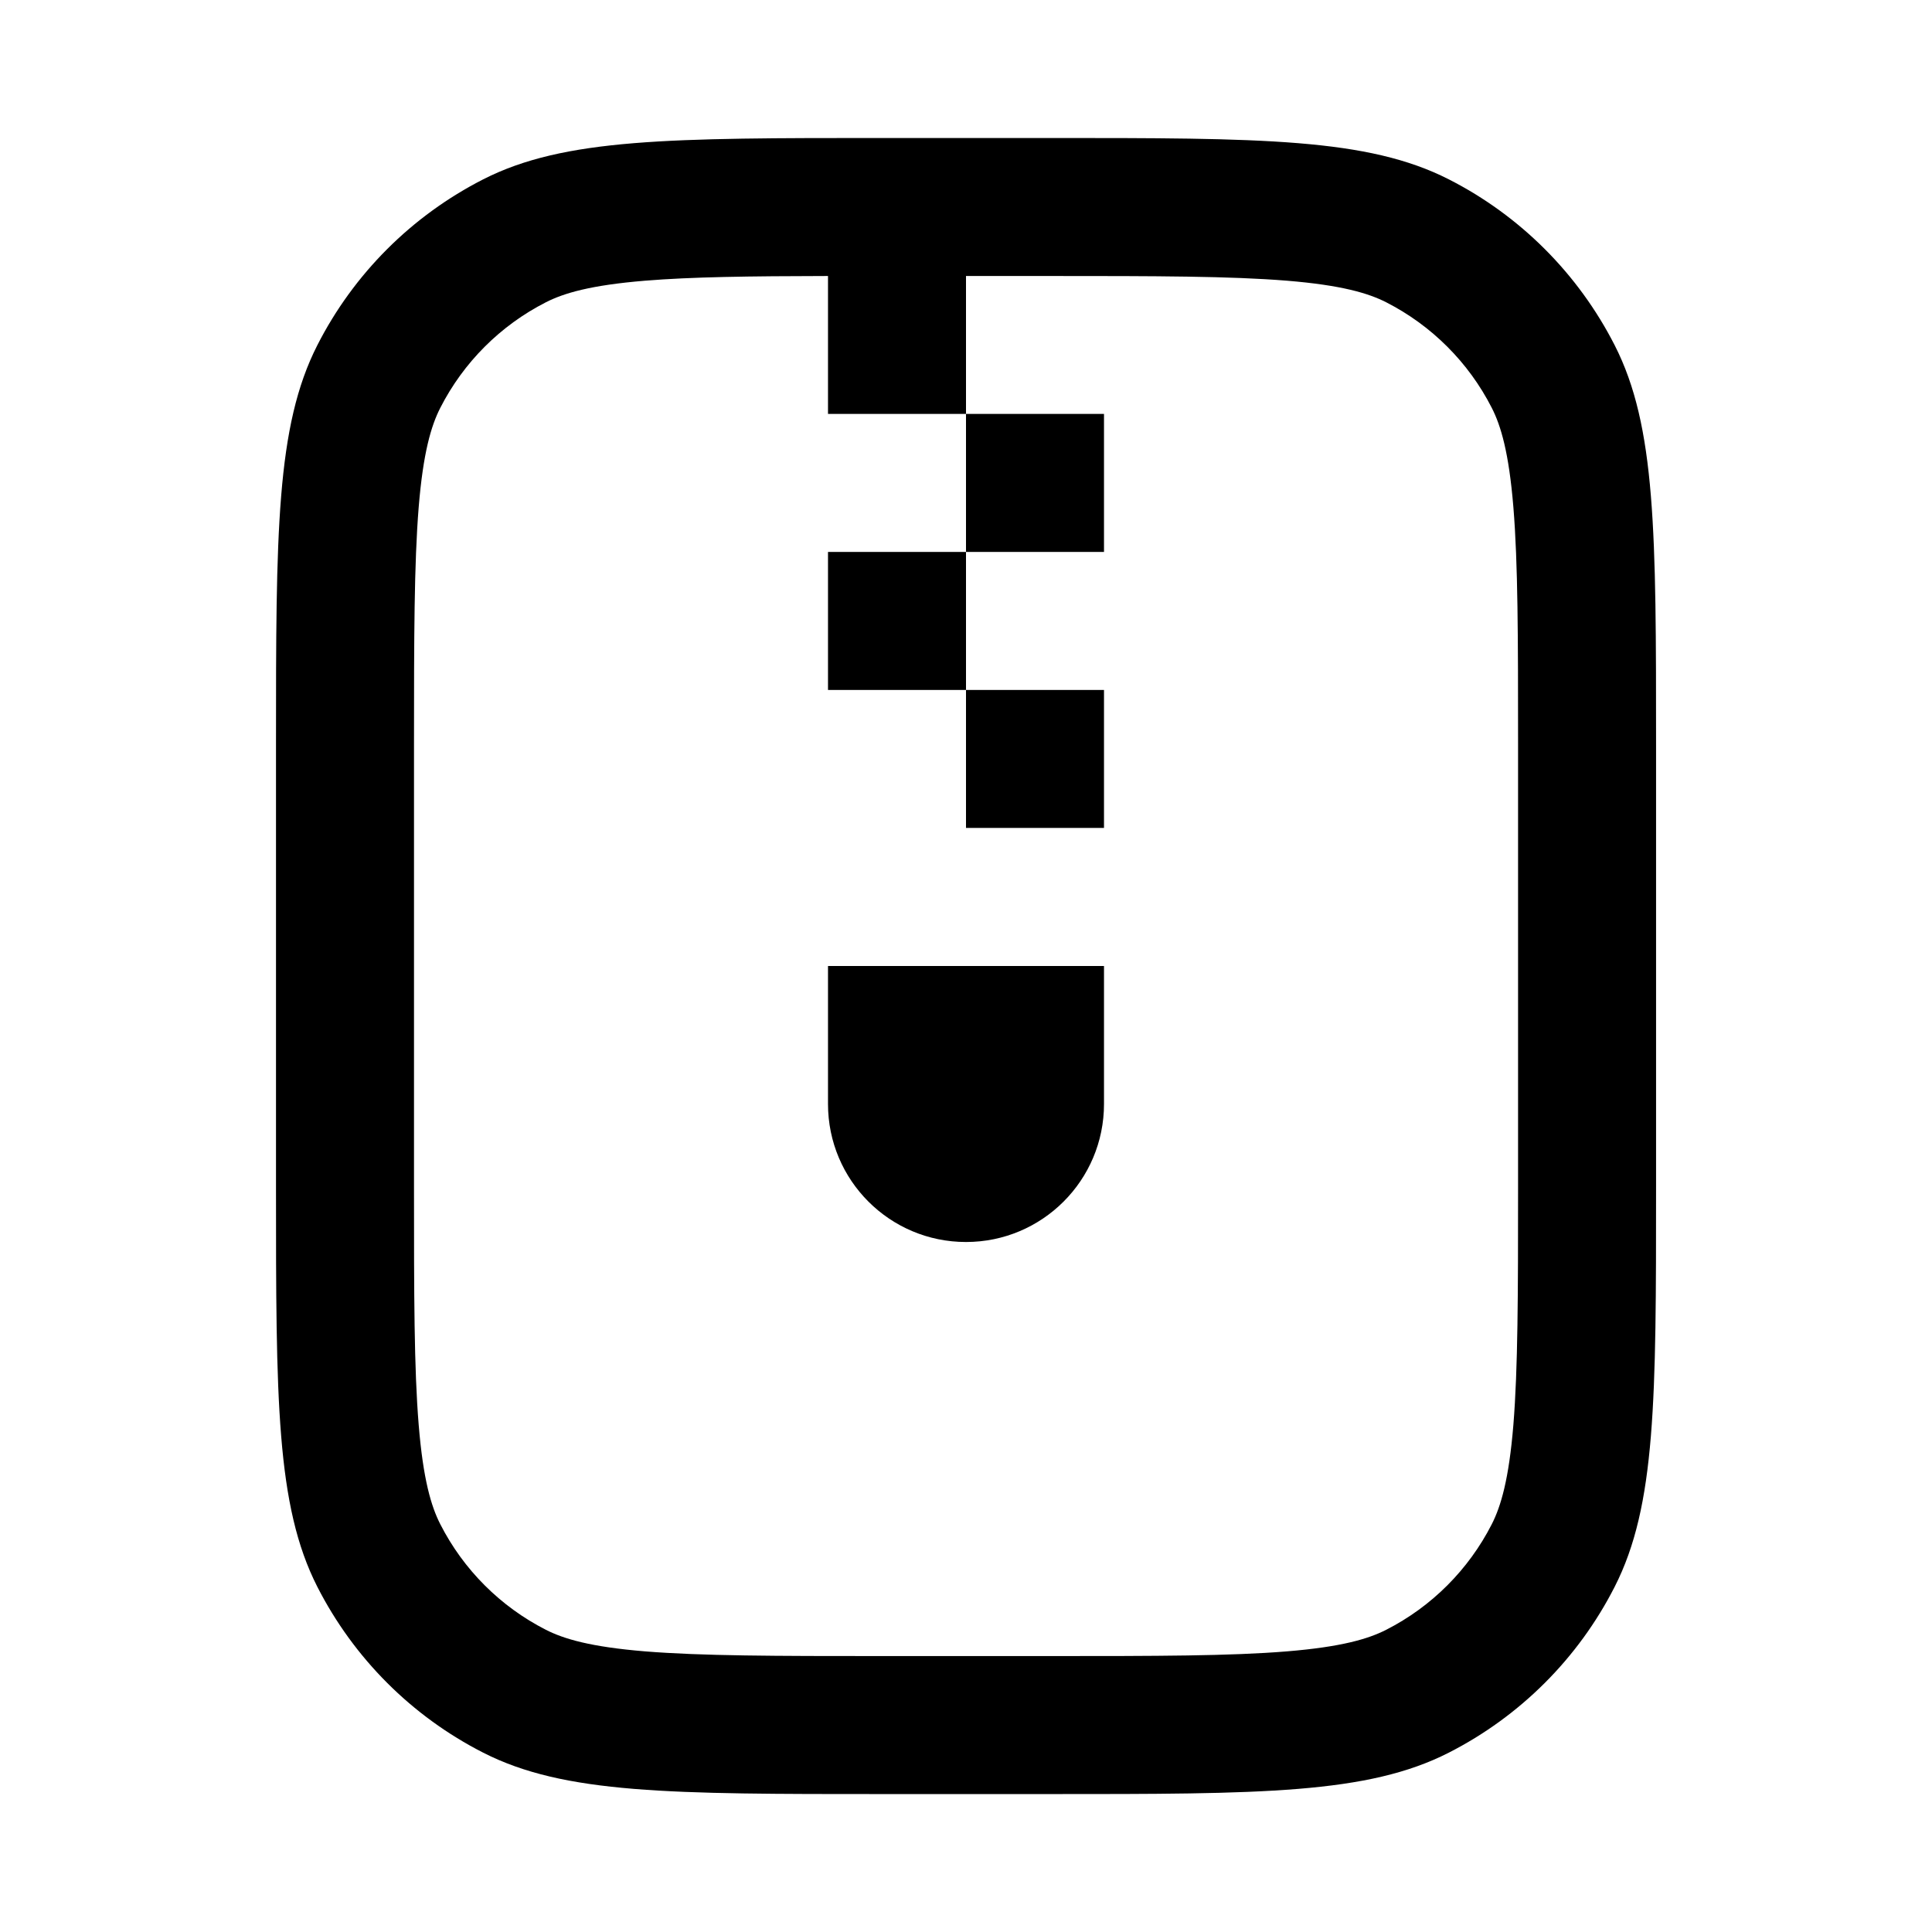
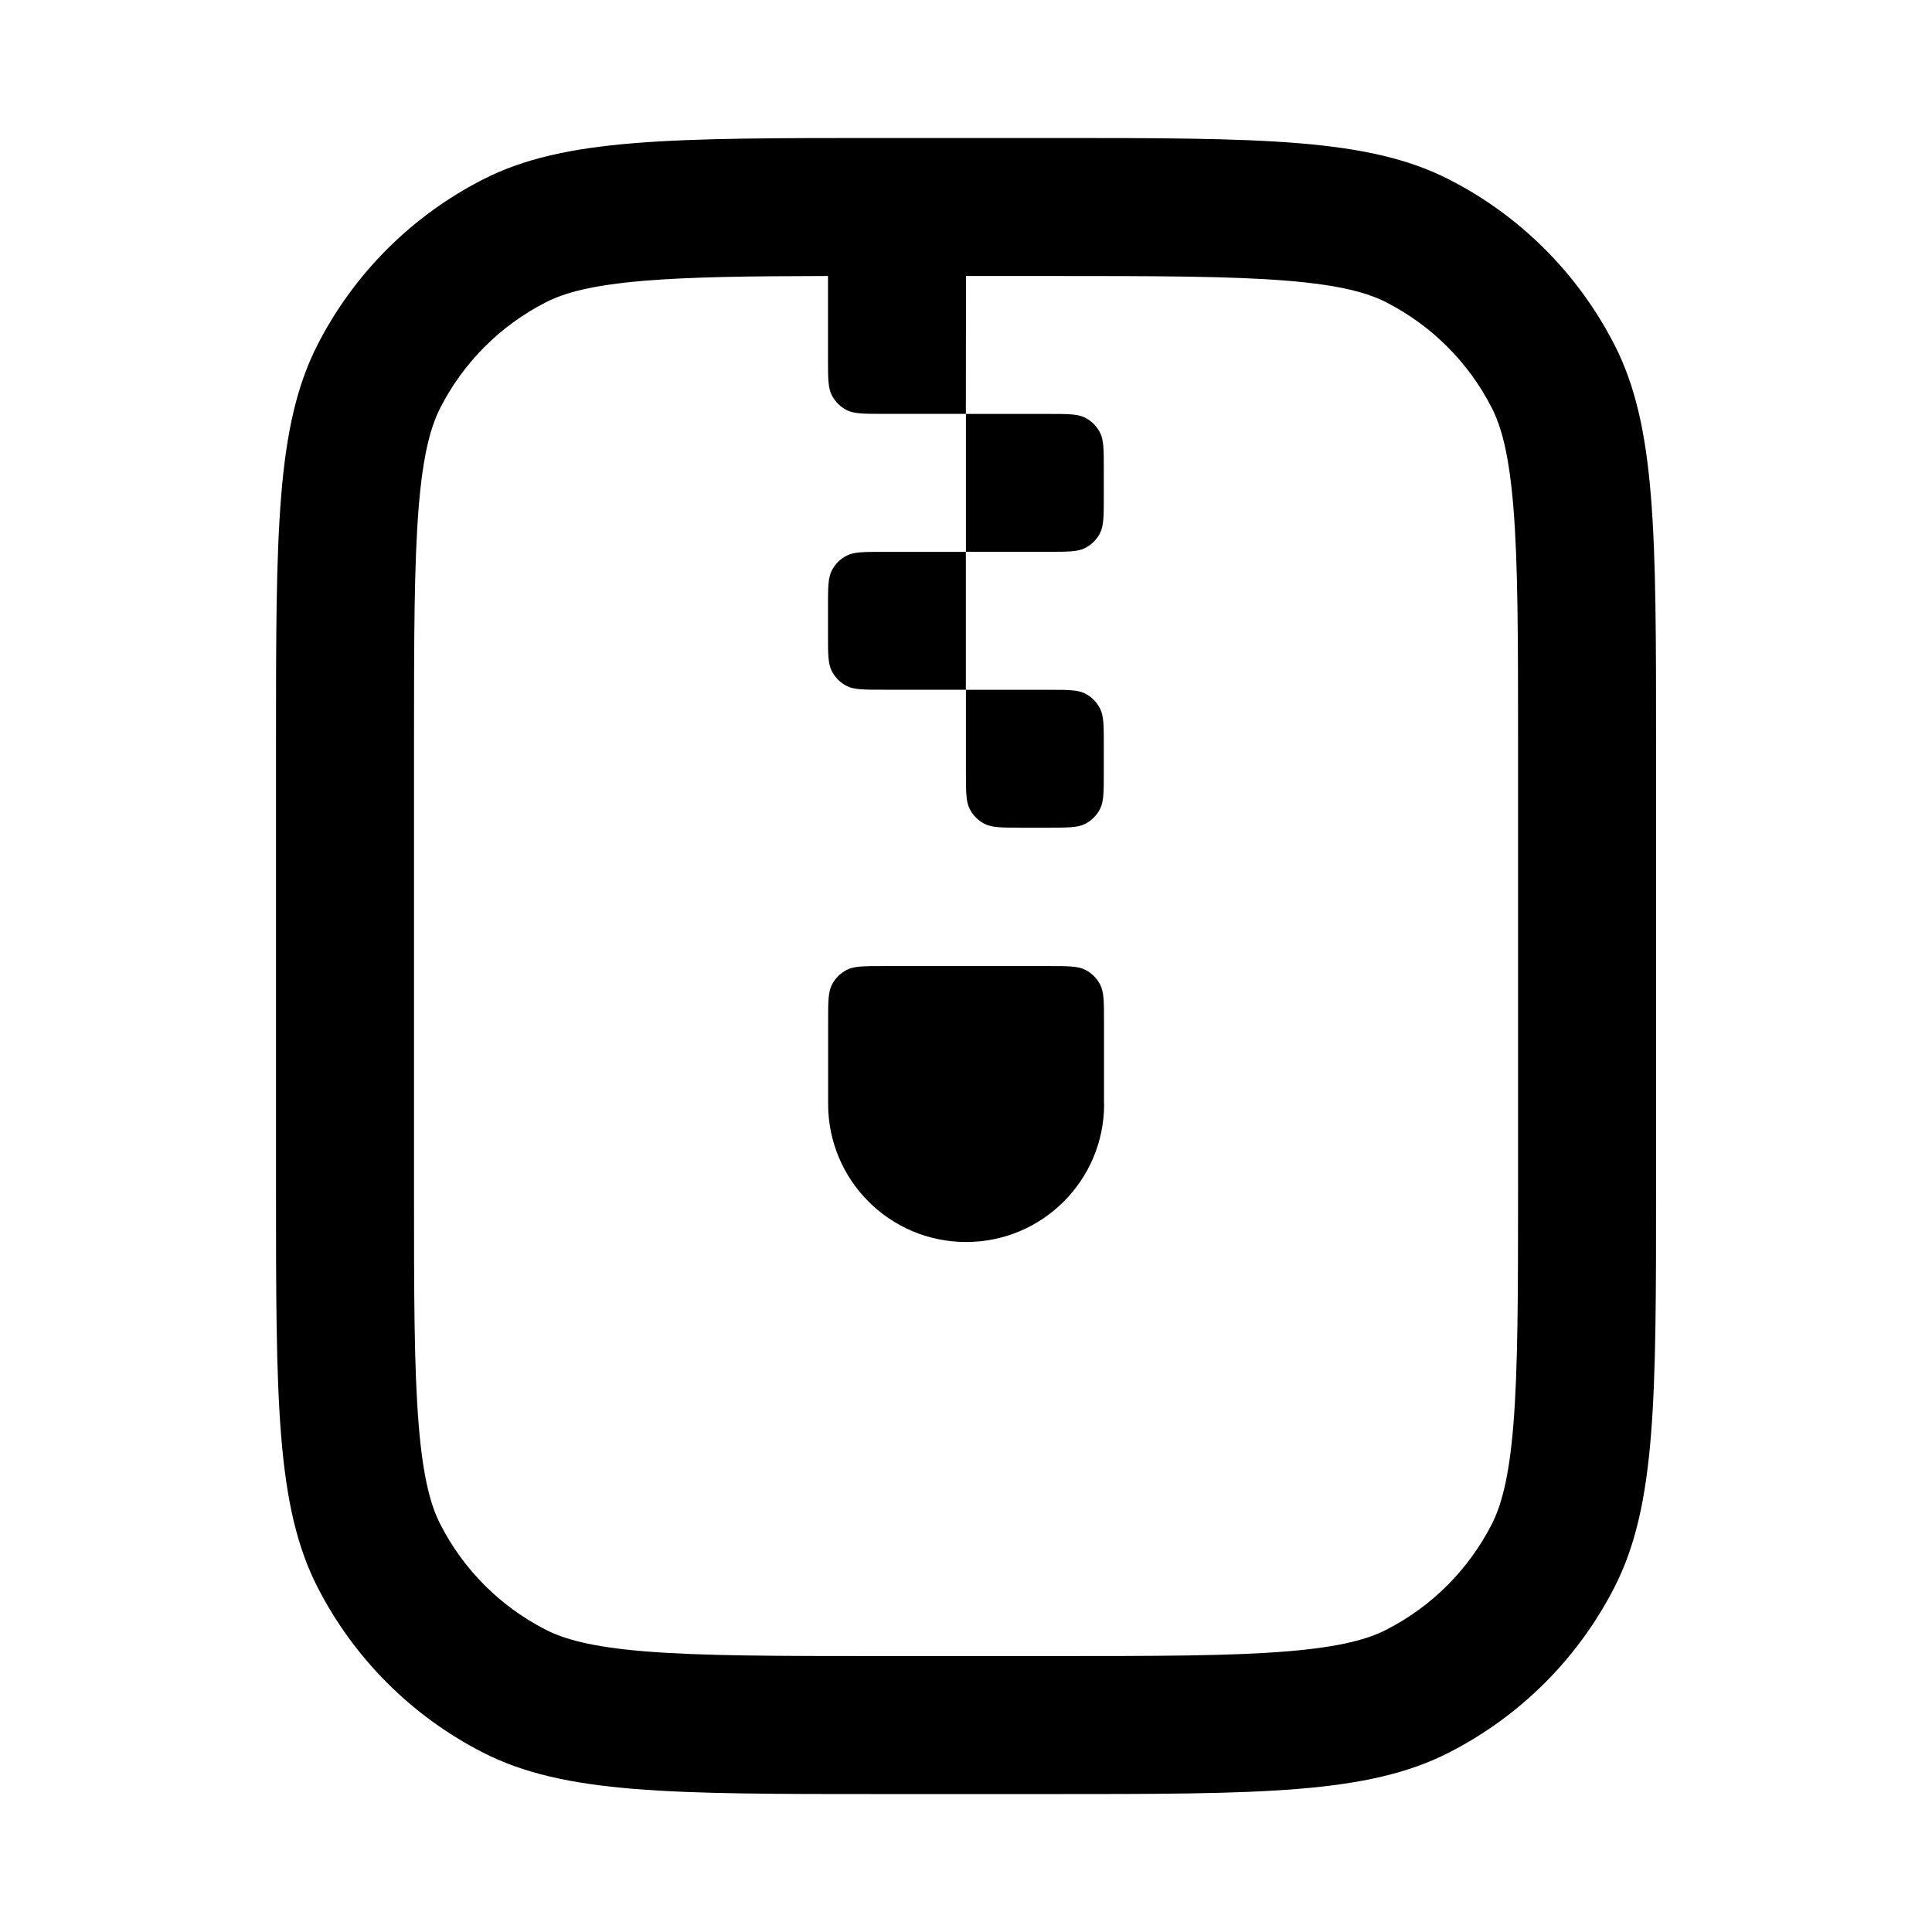
<svg xmlns="http://www.w3.org/2000/svg" fill="none" height="28" viewBox="0 0 28 28" width="28">
-   <path clip-rule="evenodd" d="m14 4h1.2c1.573 0 2.633.002 3.45.068.793.065 1.18.181 1.44.313.658.336 1.194.871 1.53 1.53.132.259.248.646.313 1.439.067.817.068 1.876.068 3.45v6.4c0 1.573-.002 2.633-.068 3.45-.065.793-.181 1.18-.313 1.44-.336.658-.871 1.194-1.53 1.53-.259.132-.646.248-1.44.313-.817.067-1.876.068-3.45.068h-2.4c-1.573 0-2.633-.002-3.45-.068-.793-.065-1.18-.181-1.439-.313-.659-.336-1.194-.871-1.53-1.53-.132-.259-.248-.646-.313-1.44-.067-.817-.068-1.876-.068-3.45v-6.4c0-1.573.002-2.633.068-3.45.065-.793.181-1.18.313-1.439.336-.659.871-1.194 1.53-1.53.259-.132.646-.248 1.439-.313.67-.055 1.503-.066 2.65-.068v1.999h2v2h-2v2h2v2h2v-2h-2v-2h2v-2h-2zm-10 6.8c0-3.08 0-4.62.599-5.797.527-1.035 1.369-1.876 2.404-2.404 1.177-.599 2.717-.599 5.797-.599h2.4c3.08 0 4.62 0 5.797.599 1.035.527 1.876 1.369 2.404 2.404.6 1.177.6 2.717.6 5.797v6.4c0 3.08 0 4.62-.6 5.797-.527 1.035-1.369 1.876-2.404 2.404-1.177.6-2.717.6-5.797.6h-2.4c-3.08 0-4.62 0-5.797-.6-1.035-.527-1.876-1.369-2.404-2.404-.599-1.177-.599-2.717-.599-5.797zm12 5.2v-2h-4v2c0 1.105.895 2 2 2s2-.895 2-2z" fill="currentColor" fill-rule="evenodd" />
+   <path clip-rule="evenodd" d="m14 4h1.2c1.573 0 2.633.002 3.45.068.793.065 1.18.181 1.44.313.658.336 1.194.871 1.53 1.53.132.259.248.646.313 1.439.067.817.068 1.876.068 3.45v6.4c0 1.573-.002 2.633-.068 3.45-.065.793-.181 1.18-.313 1.44-.336.658-.871 1.194-1.53 1.53-.259.132-.646.248-1.44.313-.817.067-1.876.068-3.45.068h-2.4c-1.573 0-2.633-.002-3.45-.068-.793-.065-1.18-.181-1.439-.313-.659-.336-1.194-.871-1.53-1.53-.132-.259-.248-.646-.313-1.44-.067-.817-.068-1.876-.068-3.45v-6.4c0-1.573.002-2.633.068-3.45.065-.793.181-1.18.313-1.439.336-.659.871-1.194 1.53-1.53.259-.132.646-.248 1.439-.313.67-.055 1.503-.066 2.65-.068v1.199c0 .28 0 .42.054.527.048.094.124.171.218.218.107.054.247.054.527.054h1.2v2h-1.2c-.28 0-.42 0-.527.054-.094.048-.171.124-.218.218-.054.107-.054.247-.054.527v.4c0 .28 0 .42.054.527.048.094.124.171.218.218.107.054.247.054.527.054h1.2v1.2c0 .28 0 .42.054.527.048.094.124.171.218.218.107.054.247.054.527.054h.4c.28 0 .42 0 .527-.054.094-.048.171-.124.218-.218.054-.107.054-.247.054-.527v-.4c0-.28 0-.42-.054-.527-.048-.094-.124-.171-.218-.218-.107-.054-.247-.054-.527-.054h-1.2v-2h1.2c.28 0 .42 0 .527-.054.094-.048.171-.124.218-.218.054-.107.054-.247.054-.527v-.4c0-.28 0-.42-.054-.527-.048-.094-.124-.171-.218-.218-.107-.054-.247-.054-.527-.054h-1.2zm-10 6.8c0-3.08 0-4.62.599-5.797.527-1.035 1.369-1.876 2.404-2.404 1.177-.599 2.717-.599 5.797-.599h2.4c3.08 0 4.62 0 5.797.599 1.035.527 1.876 1.369 2.404 2.404.6 1.177.6 2.717.6 5.797v6.4c0 3.08 0 4.62-.6 5.797-.527 1.035-1.369 1.876-2.404 2.404-1.177.6-2.717.6-5.797.6h-2.4c-3.08 0-4.62 0-5.797-.6-1.035-.527-1.876-1.369-2.404-2.404-.599-1.177-.599-2.717-.599-5.797zm12 5.2v-1.2c0-.28 0-.42-.054-.527-.048-.094-.124-.171-.218-.218-.107-.054-.247-.054-.527-.054h-2.4c-.28 0-.42 0-.527.054-.094.048-.171.124-.218.218-.054.107-.054.247-.054.527v1.2c0 1.105.895 2 2 2s2-.895 2-2z" fill="currentColor" fill-rule="evenodd" />
</svg>
